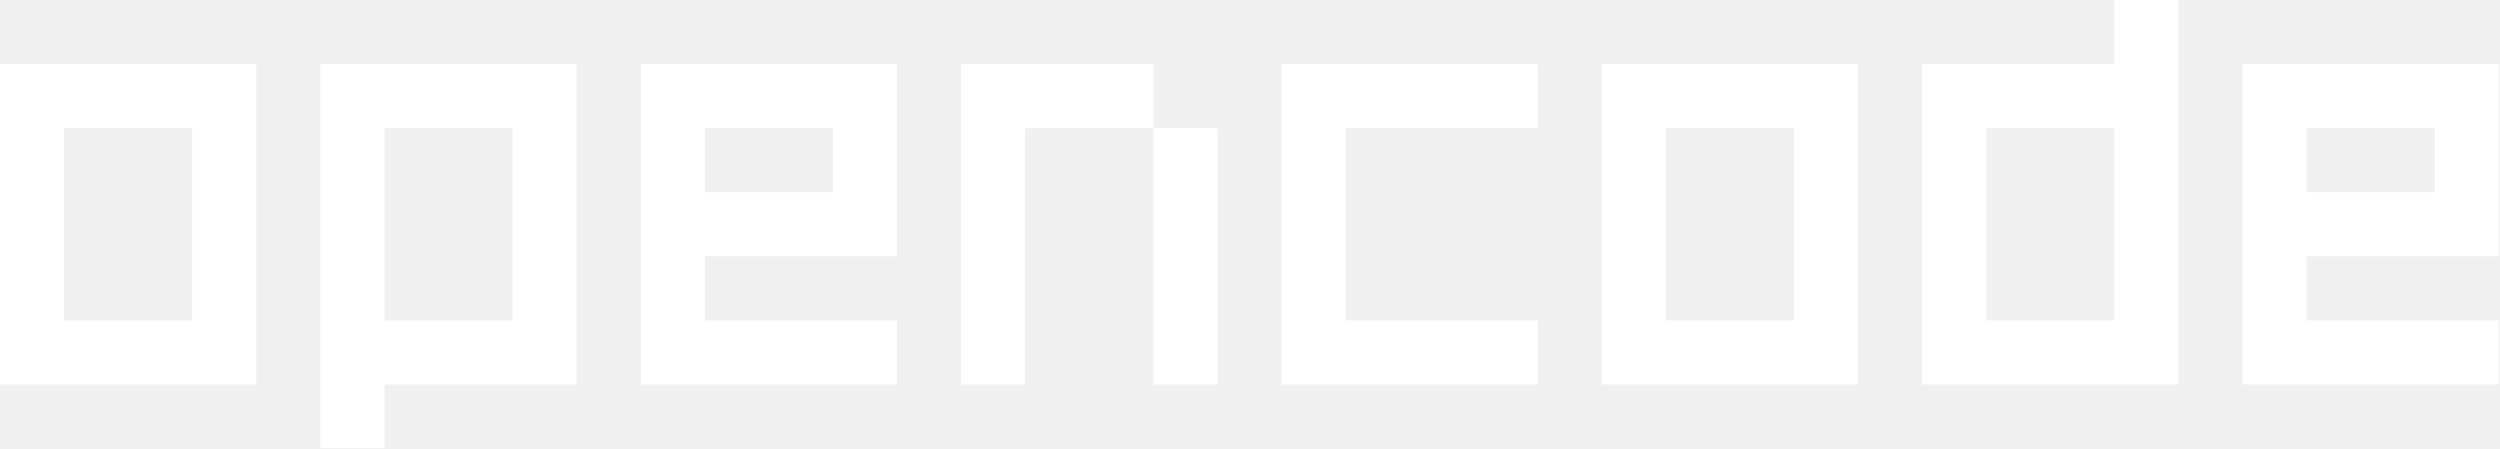
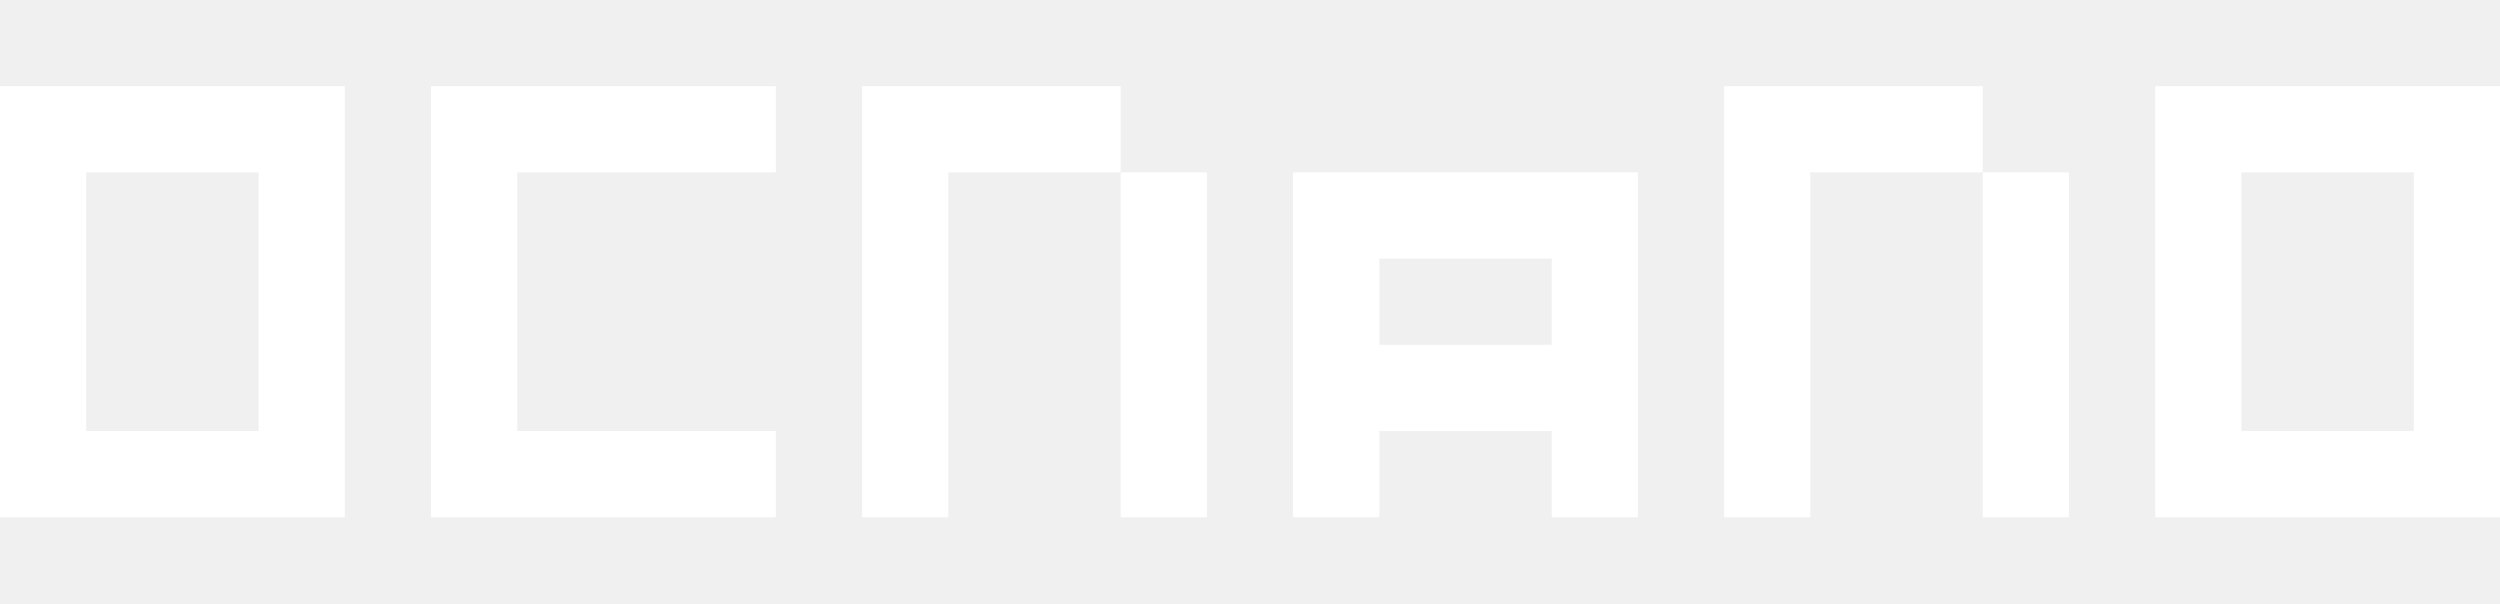
- <svg xmlns="http://www.w3.org/2000/svg" width="641" height="115" viewBox="0 0 641 115" fill="none">
+ <svg xmlns="http://www.w3.org/2000/svg" width="174" height="42" viewBox="0 0 174 42" fill="none">
  <g clip-path="url(#clip0_1401_86315)">
-     <mask id="mask0_1401_86315" style="mask-type:luminance" maskUnits="userSpaceOnUse" x="0" y="0" width="641" height="115">
-       <path d="M640.714 0H0V115H640.714V0Z" fill="white" />
+     <mask id="mask0_1401_86315" style="mask-type:luminance" maskUnits="userSpaceOnUse" x="0" y="0" width="174" height="42">
+       <path d="M174 0H0V42H174V0Z" fill="white" />
    </mask>
    <g mask="url(#mask0_1401_86315)">
-       <path d="M49.286 32.857H16.429V82.143H49.286V32.857ZM65.714 98.572H0V16.429H65.714V98.572Z" fill="white" />
-       <path d="M98.569 82.143H131.426V32.857H98.569V82.143ZM147.855 98.572H98.569V115H82.141V16.429H147.855V98.572Z" fill="white" />
-       <path d="M230.003 65.714H180.718V82.143H230.003V98.572H164.289V16.429H230.003V65.714ZM180.718 49.286H213.575V32.857H180.718V49.286Z" fill="white" />
-       <path d="M295.715 32.857H262.858V98.572H246.43V16.429H295.715V32.857ZM312.144 98.572H295.715V32.857H312.144V98.572Z" fill="white" />
-       <path d="M394.285 32.857H344.999V82.143H394.285V98.572H328.57V16.429H394.285V32.857Z" fill="white" />
-       <path d="M459.997 32.857H427.14V82.143H459.997V32.857ZM476.425 98.572H410.711V16.429H476.425V98.572Z" fill="white" />
-       <path d="M542.145 32.857H509.288V82.143H542.145V32.857ZM558.574 98.571H492.859V16.429H542.145V0H558.574V98.571Z" fill="white" />
-       <path d="M591.429 32.857V49.286H624.286V32.857H591.429ZM640.714 65.714H591.429V82.143H640.714V98.572H575V16.429H640.714V65.714Z" fill="white" />
+       <path d="M18 12H6V30H18V12ZM24 36H0V6H24V36Z" fill="white" />
+       <path d="M54 12H36V30H54V36H30V6H54V12Z" fill="white" />
+       <path d="M78 12H66V36H60V6H78V12ZM84 36H78V12H84V36Z" fill="white" />
+       <path d="M96 36H90V12H96V36ZM114 36H108V12H114V36ZM108 18H96V12H108V18ZM108 30H96V24H108V30Z" fill="white" />
+       <path d="M138 12H126V36H120V6H138V12ZM144 36H138V12H144V36Z" fill="white" />
+       <path d="M168 12H156V30H168V12ZM174 36H150V6H174V36Z" fill="white" />
    </g>
  </g>
  <defs>
    <clipPath id="clip0_1401_86315">
-       <rect width="640.714" height="115" fill="white" />
+       <rect width="174" height="42" fill="white" />
    </clipPath>
  </defs>
</svg>
